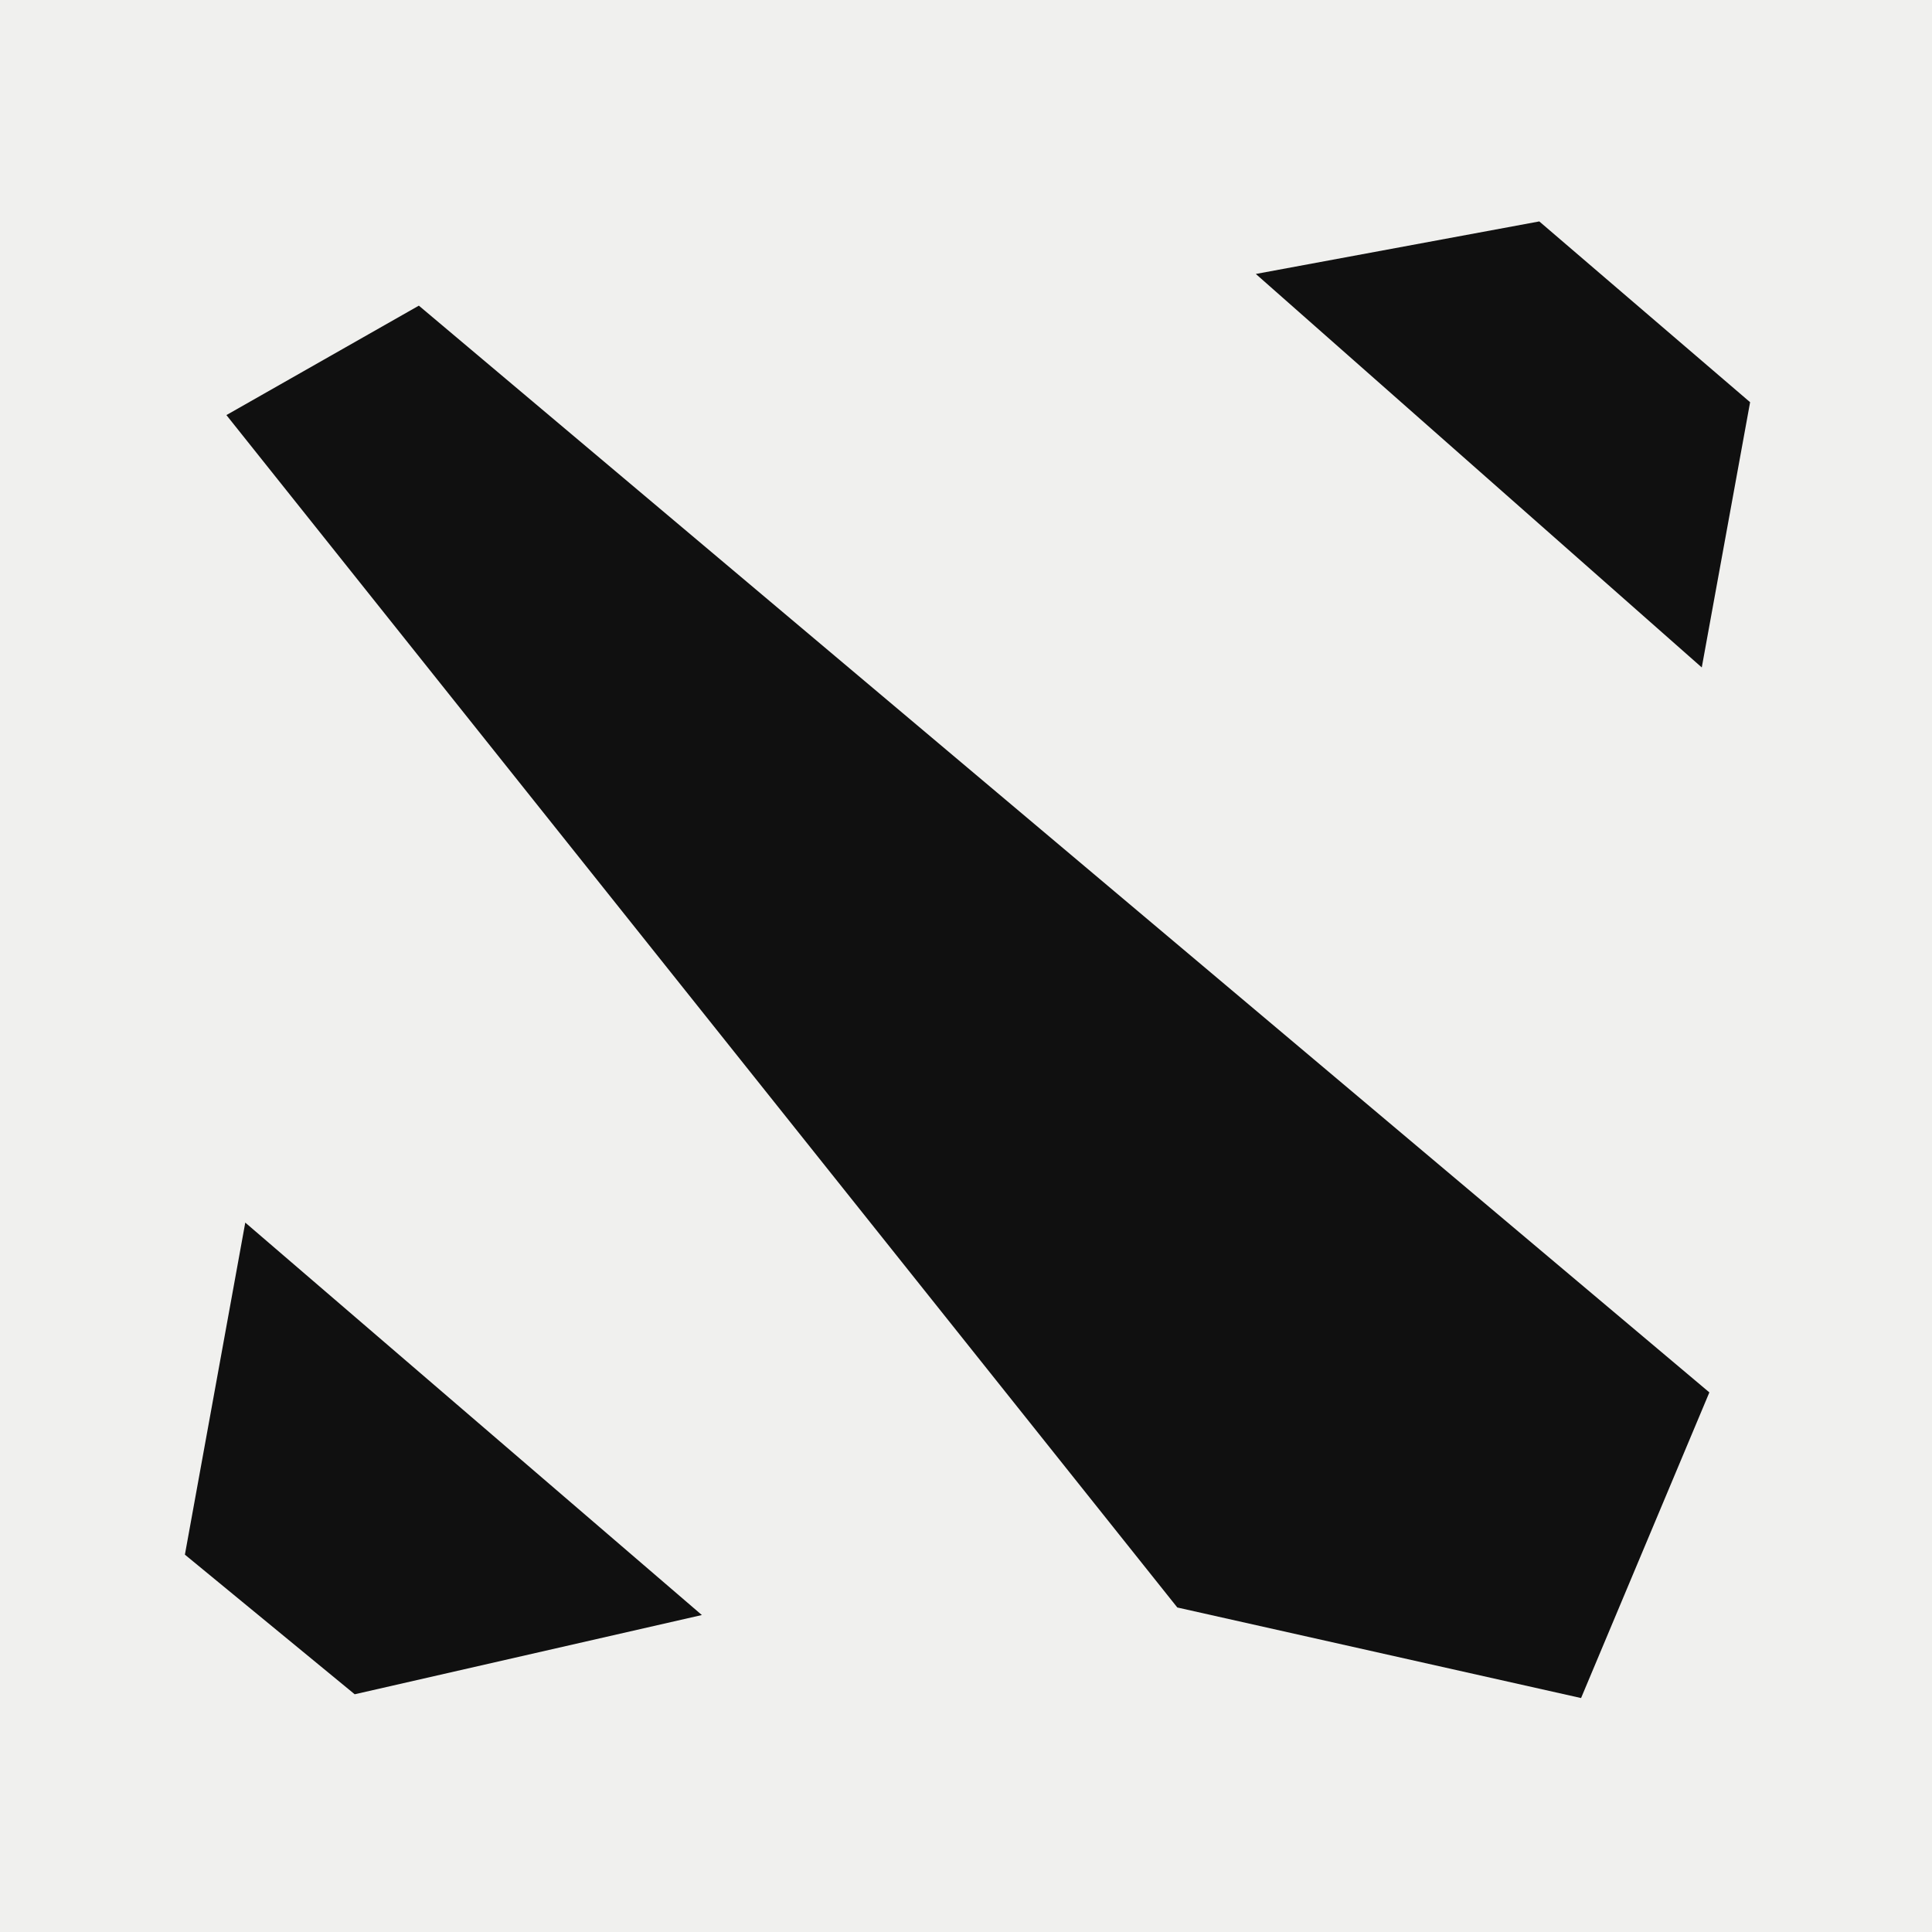
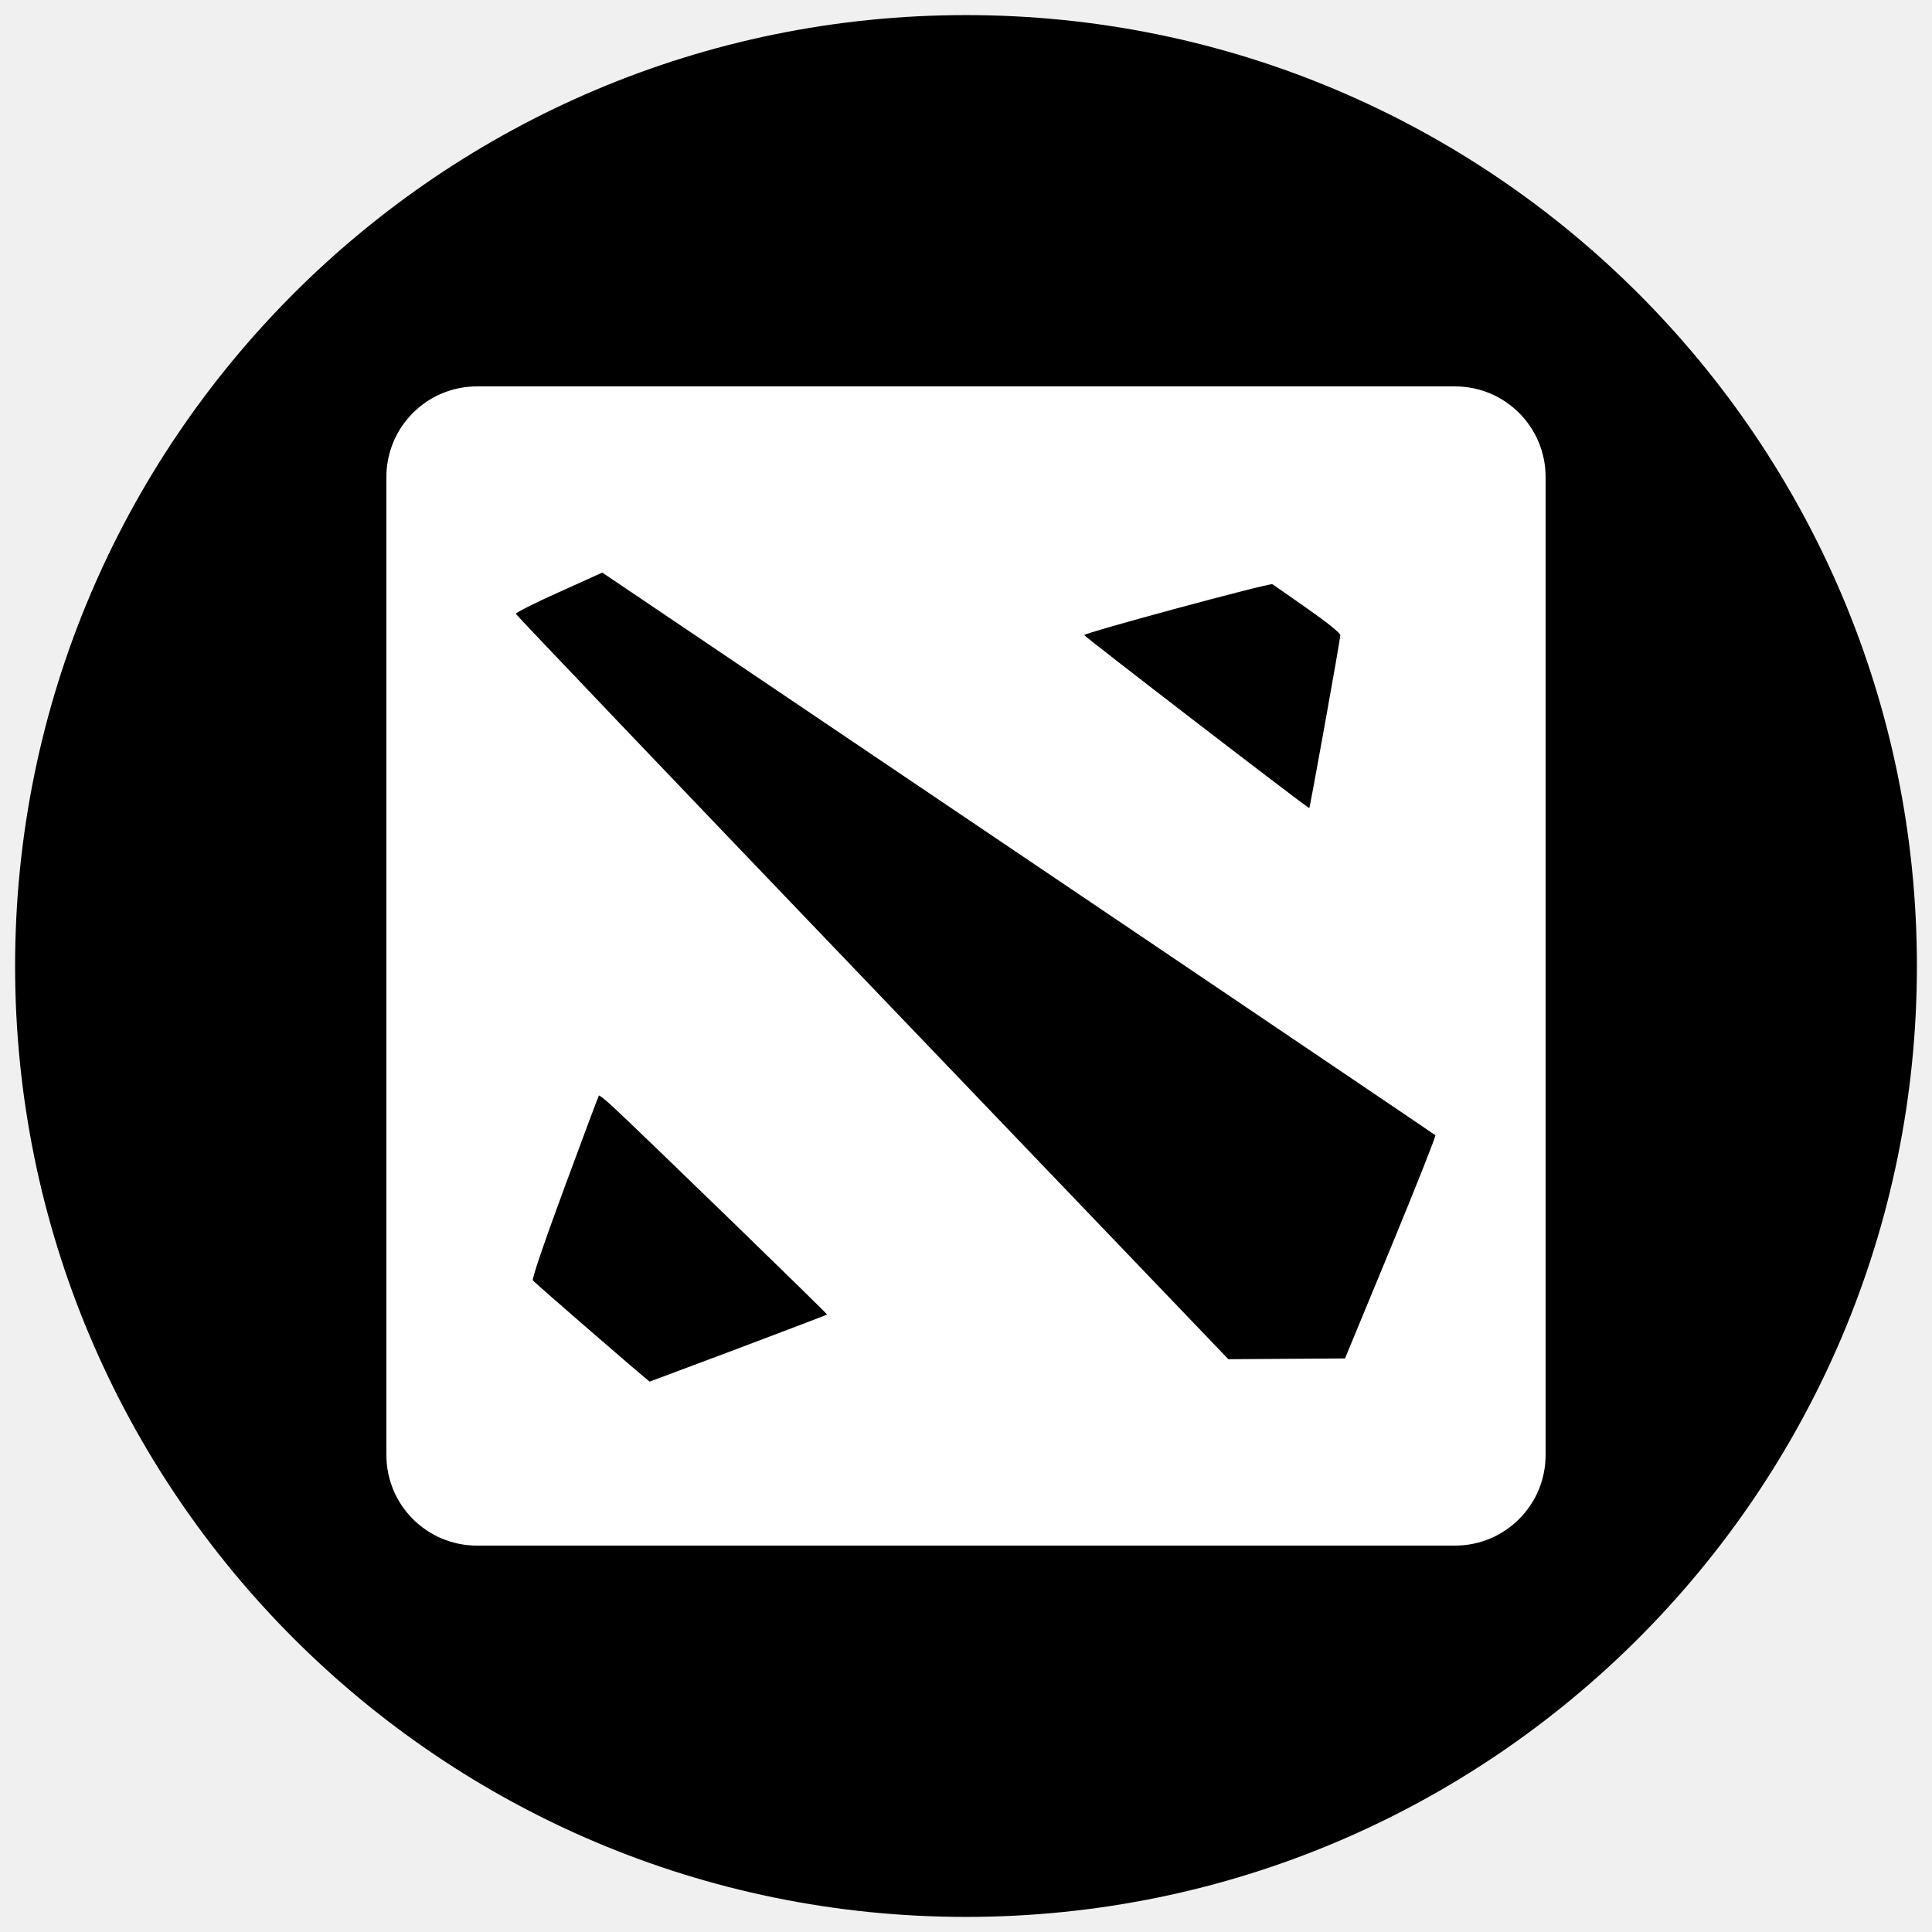
<svg xmlns="http://www.w3.org/2000/svg" viewBox="0 0 512 512" role="img" aria-labelledby="title">
-   <rect width="512" height="512" fill="#f0f0ee" />
-   <path d="m60 110 51-29 342 288-34 81-107-24Z" fill="#101010" />
-   <path d="m404 58 59 44-8 71-125-96Z" fill="#101010" transform="rotate(3.9 396 116)" />
-   <path d="m49 412 16-88 121 104-92 21Z" fill="#101010" />
+   <circle cx="256" cy="256" r="252" fill="#000" />
+   <rect x="102.4" y="102.4" width="307.2" height="307.2" rx="24" fill="#fff" />
+   <path d="M 7.284 19.918 C 8.289 19.539 9.118 19.223 9.123 19.216 C 9.136 19.202 5.206 15.39 4.684 14.909 C 4.539 14.775 4.409 14.672 4.399 14.682 C 4.39 14.693 4.07 15.547 3.69 16.577 C 3.27 17.715 3.011 18.476 3.032 18.508 C 3.057 18.55 5.424 20.599 5.451 20.605 C 5.454 20.605 6.279 20.296 7.284 19.918 Z M 20.796 17.829 C 21.319 16.564 21.732 15.519 21.718 15.504 C 21.699 15.483 11.888 8.858 5.02 4.226 L 4.469 3.855 L 3.569 4.262 C 3.072 4.484 2.673 4.687 2.68 4.709 C 2.69 4.737 6.011 8.219 10.064 12.449 L 17.432 20.141 L 18.638 20.133 L 19.847 20.125 L 20.796 17.829 Z M 19.434 6.972 C 19.607 6.01 19.75 5.191 19.75 5.151 C 19.75 5.108 19.497 4.902 19.074 4.605 C 18.702 4.343 18.373 4.115 18.344 4.096 C 18.291 4.063 14.442 5.104 14.447 5.149 C 14.451 5.179 19.091 8.748 19.107 8.731 C 19.115 8.725 19.261 7.932 19.434 6.972 Z" fill="#000" transform="translate(102.4 102.4) scale(12.8)" />
</svg>
